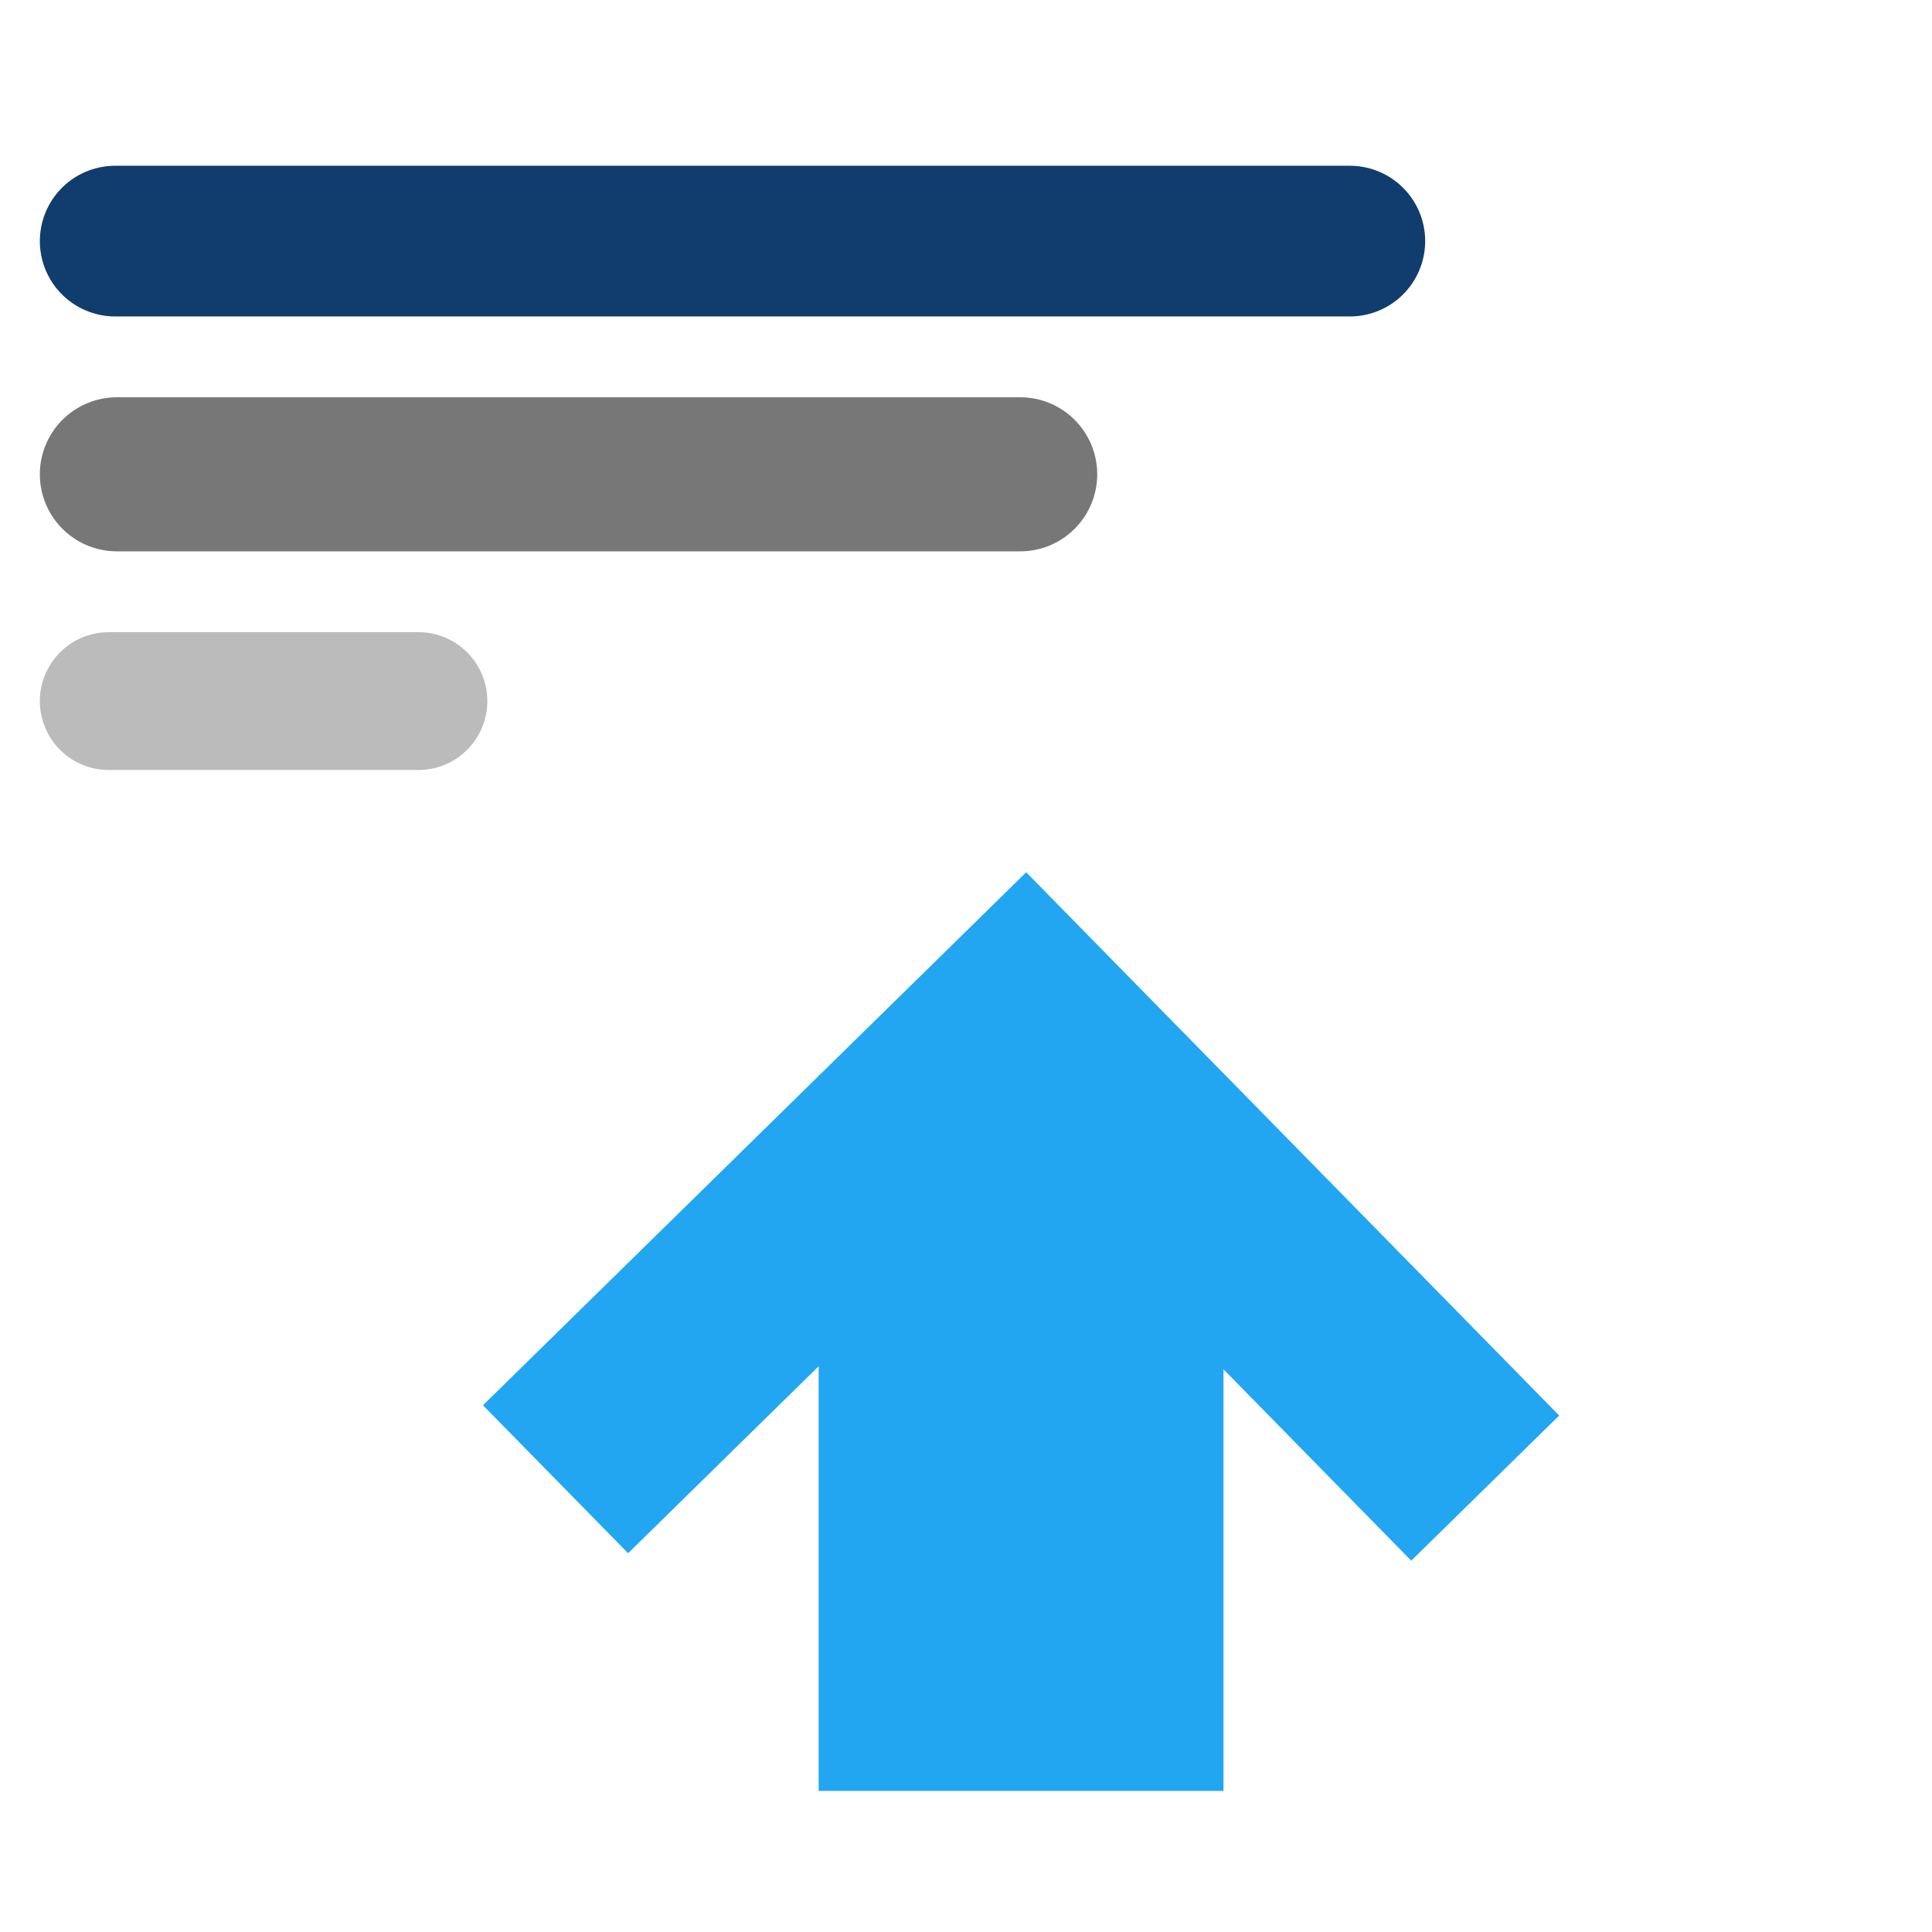
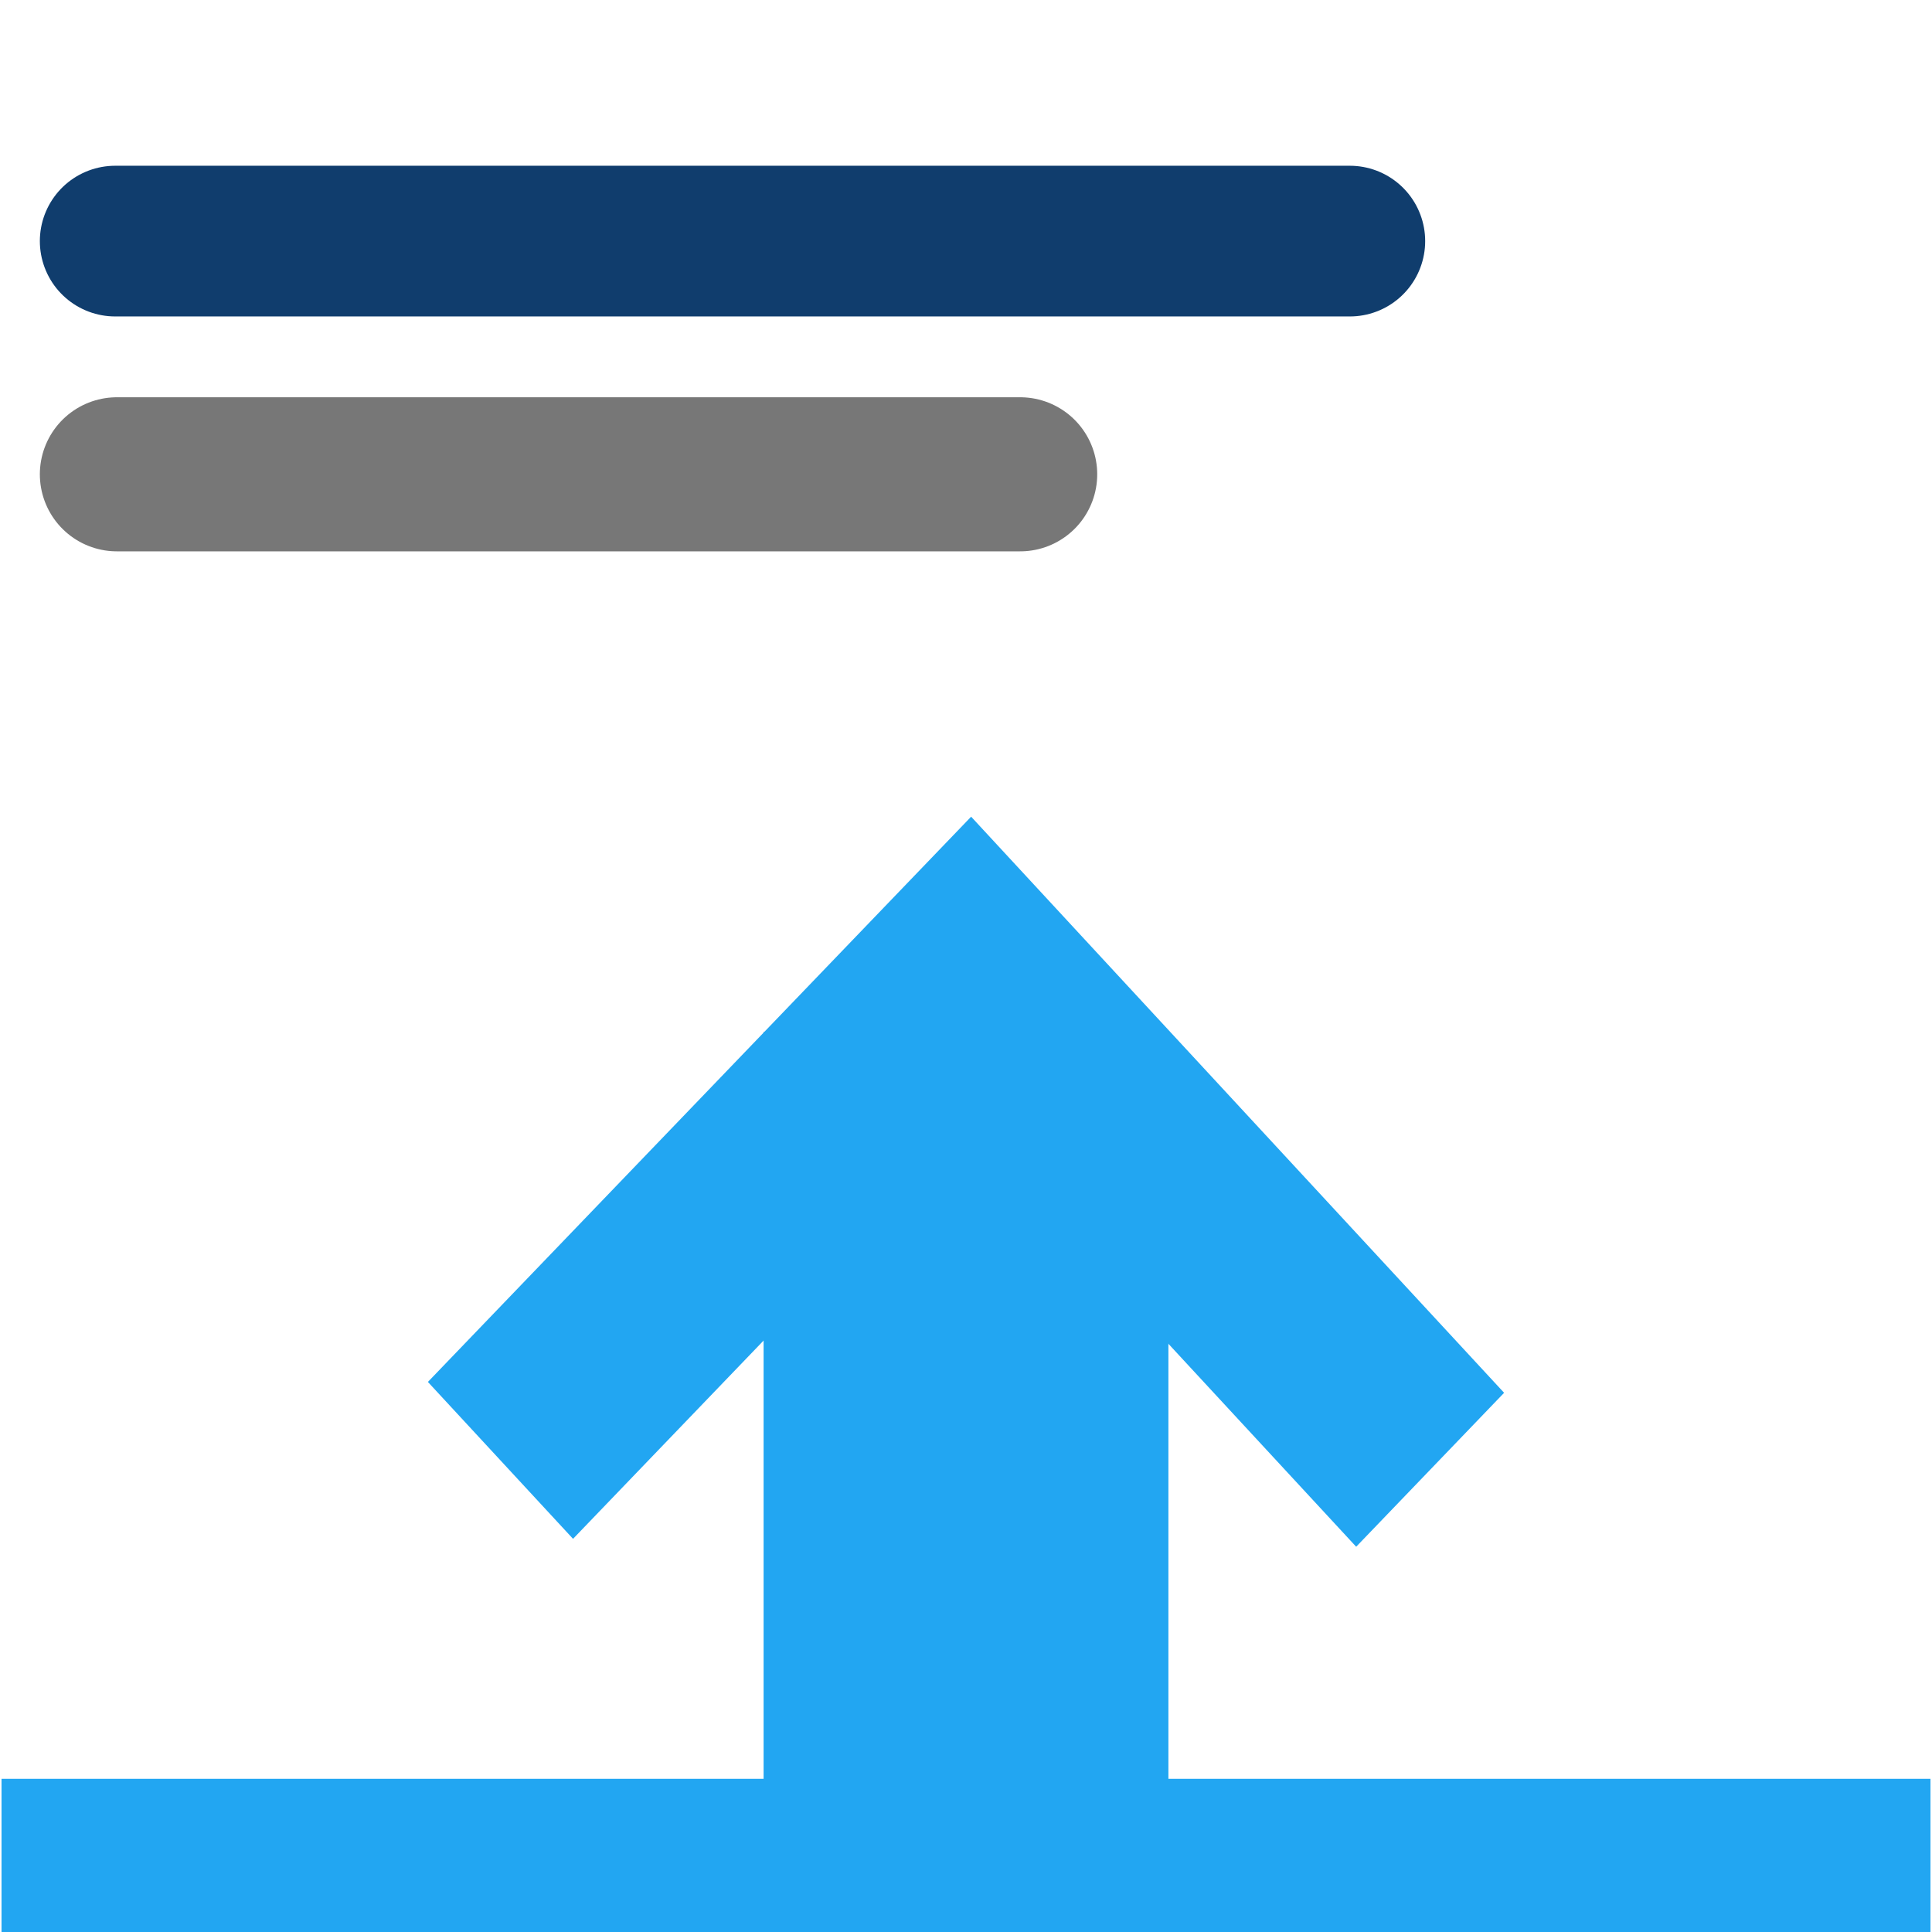
<svg xmlns="http://www.w3.org/2000/svg" width="24" height="24" viewBox="0 0 24 24" fill="none" version="1.1" id="svg4" xml:space="preserve">
  <defs id="defs4" />
  <path d="M 1.431,2.995 H 16.768" stroke="#103d6d" stroke-width="1.872" stroke-linecap="round" id="path1" />
  <path d="M 1.452,5.892 H 12.673" stroke="#777777" stroke-width="1.914" stroke-linecap="round" id="path2" />
-   <path d="m 1.351,8.709 h 3.847" stroke="#bbbbbb" stroke-width="1.712" stroke-linecap="round" id="path3" />
  <g id="g5" transform="matrix(0.1587666,0,0,0.1587666,-3.97081,-2.722078)">
    <path id="rect4" style="stroke-width:9.347;stroke-linecap:square;paint-order:stroke fill markers" d="M 148.905,73.283 165.552,89.617 105.577,150.746 88.929,134.412 Z M 44.448,90.77 60.781,74.122 121.911,134.098 105.577,150.746 Z" />
    <path id="rect5" style="stroke-width:15.002;stroke-linecap:square;paint-order:stroke fill markers" d="m 82.224,47.374 h 45.552 V 127.91 H 82.224 Z" />
  </g>
  <g id="g5-0" transform="matrix(0.1587666,0,0,0.1587666,-4.264859,-2.596058)">
    <path id="rect4-9" style="stroke-width:9.347;stroke-linecap:square;paint-order:stroke fill markers" d="M 148.905,73.283 165.552,89.617 105.577,150.746 88.929,134.412 Z M 44.448,90.77 60.781,74.122 121.911,134.098 105.577,150.746 Z" />
    <path id="rect5-4" style="stroke-width:15.002;stroke-linecap:square;paint-order:stroke fill markers" d="m 82.224,47.374 h 45.552 V 127.91 H 82.224 Z" />
  </g>
  <g id="g5-8" transform="matrix(0.1587666,0,0,0.1587666,-4.306869,-2.722078)">
    <path id="rect4-8" style="stroke-width:9.347;stroke-linecap:square;paint-order:stroke fill markers" d="M 148.905,73.283 165.552,89.617 105.577,150.746 88.929,134.412 Z M 44.448,90.77 60.781,74.122 121.911,134.098 105.577,150.746 Z" />
    <path id="rect5-2" style="stroke-width:15.002;stroke-linecap:square;paint-order:stroke fill markers" d="m 82.224,47.374 h 45.552 V 127.91 H 82.224 Z" />
  </g>
  <g id="g5-1" transform="matrix(0.2012927,0,0,0.2012927,-8.451664,-7.300505)">
    <path id="rect4-7" style="stroke-width:9.347;stroke-linecap:square;paint-order:stroke fill markers" d="M 148.905,73.283 165.552,89.617 105.577,150.746 88.929,134.412 Z M 44.448,90.77 60.781,74.122 121.911,134.098 105.577,150.746 Z" />
    <path id="rect5-1" style="stroke-width:15.002;stroke-linecap:square;paint-order:stroke fill markers" d="m 82.224,47.374 h 45.552 V 127.91 H 82.224 Z" />
  </g>
-   <g id="g5-6" transform="matrix(0.1103934,0,0,-0.1103934,1.092811,27.47719)" style="fill:#22a6f2;fill-opacity:1">
+   <g id="g5-6" transform="matrix(0.1103934,0,0,-0.1170735,0.4086992,27.79366)" style="fill:#22a6f2;fill-opacity:1">
    <path id="rect4-1" style="fill:#22a6f2;fill-opacity:1;stroke-width:9.347;stroke-linecap:square;paint-order:stroke fill markers" d="M 148.905,73.283 165.552,89.617 105.577,150.746 88.929,134.412 Z M 44.448,90.77 60.781,74.122 121.911,134.098 105.577,150.746 Z" />
    <path id="rect5-42" style="fill:#22a6f2;fill-opacity:1;stroke-width:15.002;stroke-linecap:square;paint-order:stroke fill markers" d="m 82.224,47.374 h 45.552 V 127.91 H 82.224 Z" />
  </g>
+   <rect style="fill:#22a6f2;stroke:none;stroke-width:69;stroke-linecap:square;stroke-dasharray:none;paint-order:stroke fill markers" id="rect1" width="23.962" height="1.933" x="0.019" y="22.097" ry="0" />
</svg>
